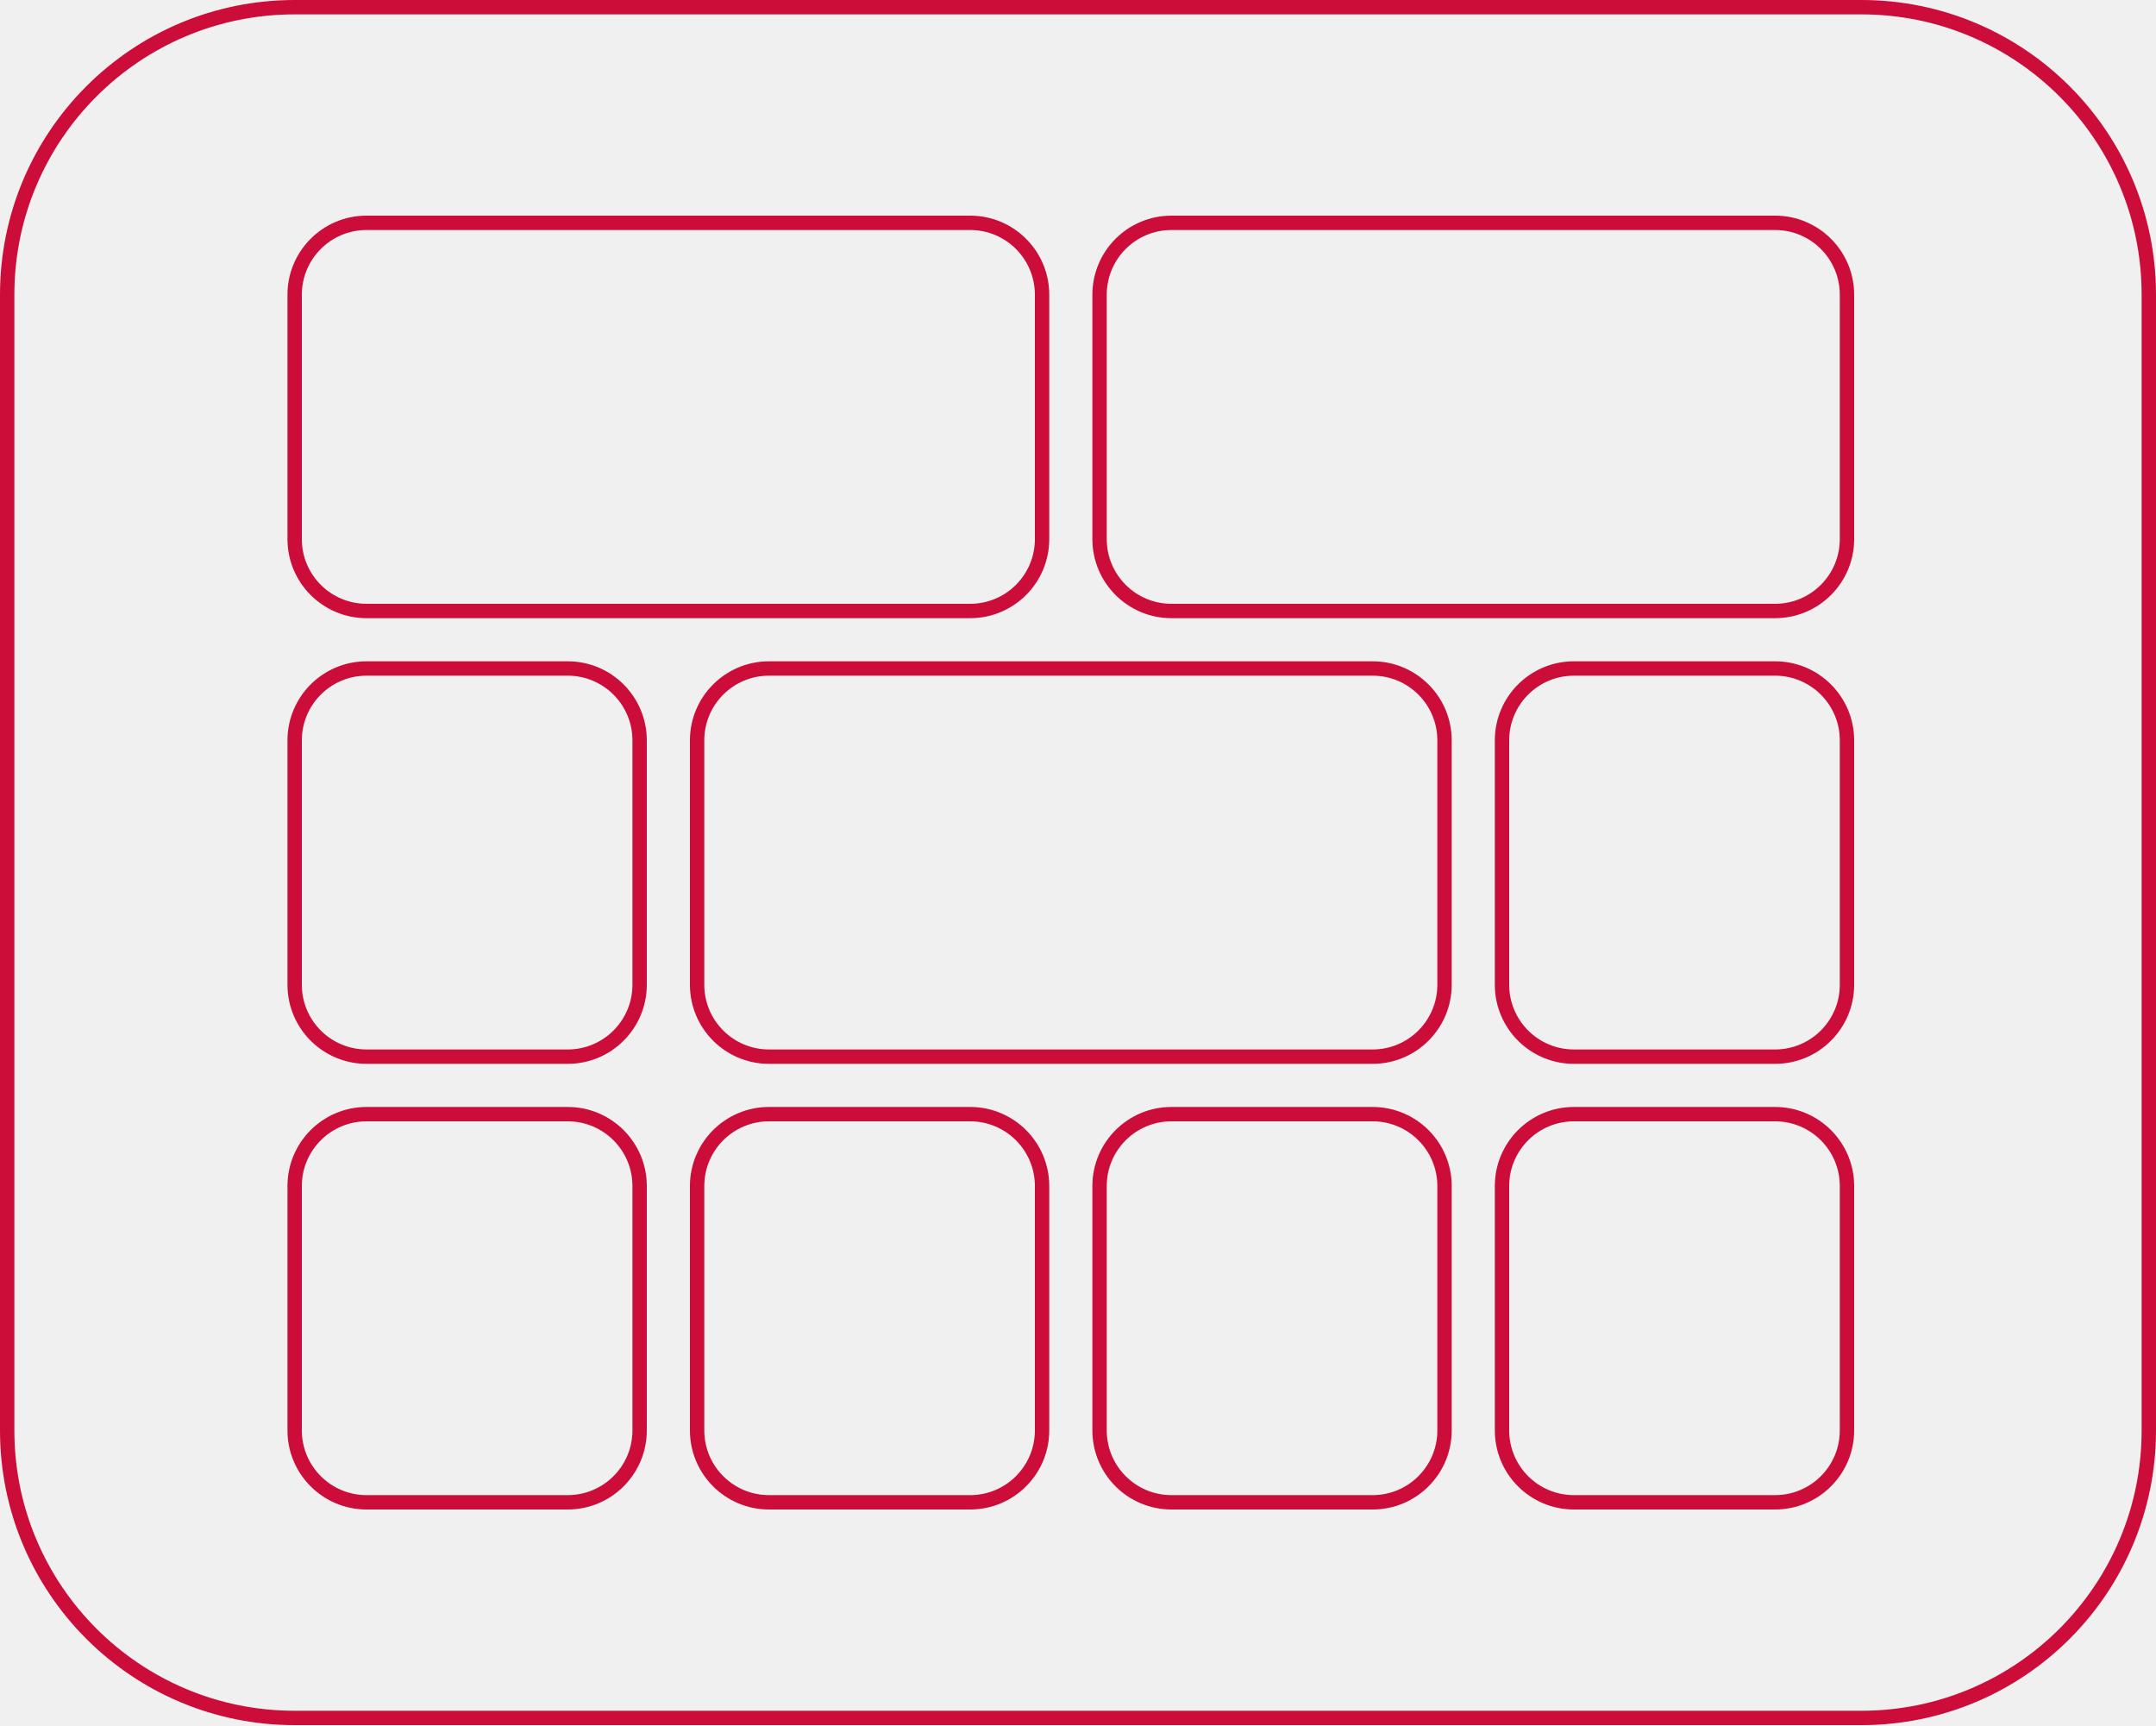
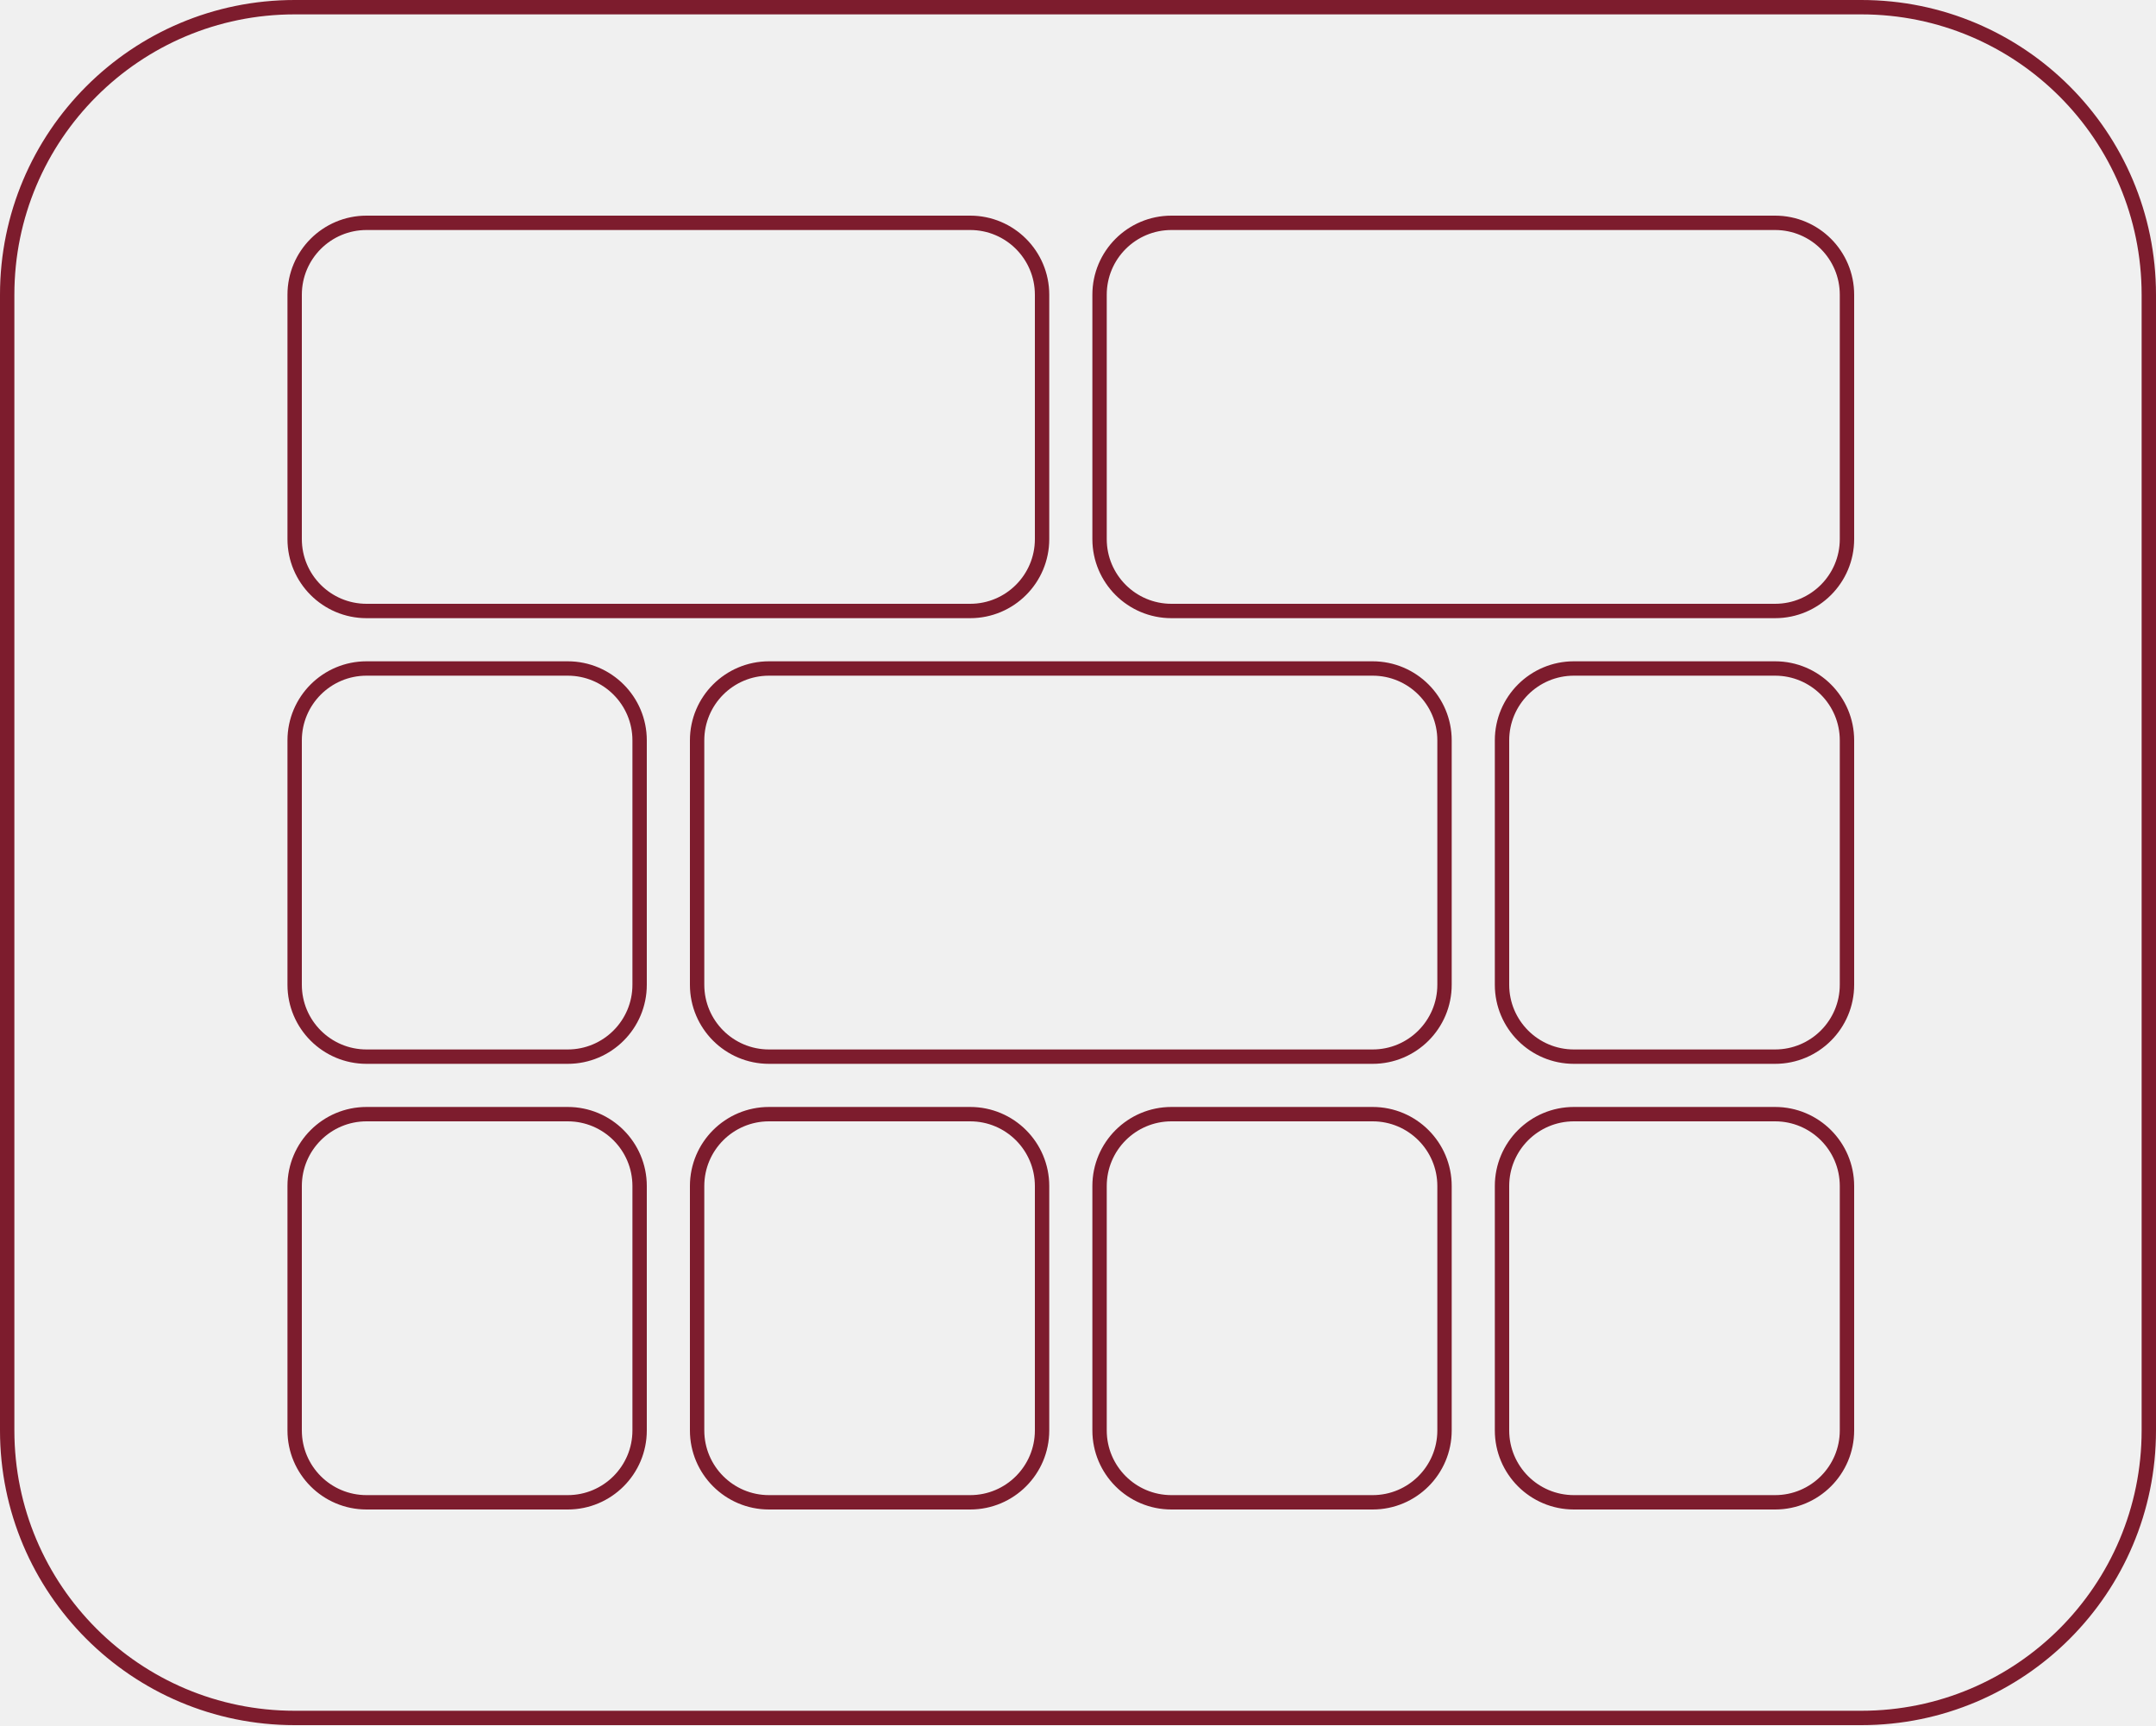
<svg xmlns="http://www.w3.org/2000/svg" width="150" height="120" viewBox="0 0 150 120" fill="none">
  <g clip-path="url(#clip0_825_576)">
-     <path d="M129.5 0.5H20.5C9.454 0.5 0.5 9.454 0.5 20.5V99.5C0.5 110.546 9.454 119.5 20.5 119.5H129.5C140.546 119.5 149.5 110.546 149.5 99.5V20.5C149.5 9.454 140.546 0.5 129.5 0.5Z" stroke="#CC0D39" />
-     <path d="M123.5 77.5H109.5C106.739 77.5 104.5 79.739 104.5 82.5V99.5C104.5 102.261 106.739 104.5 109.5 104.5H123.5C126.261 104.5 128.5 102.261 128.5 99.5V82.5C128.5 79.739 126.261 77.5 123.5 77.5Z" stroke="#CC0D39" />
-     <path d="M39.5 77.5H25.5C22.739 77.5 20.5 79.739 20.5 82.5V99.5C20.5 102.261 22.739 104.5 25.5 104.5H39.5C42.261 104.5 44.5 102.261 44.5 99.5V82.5C44.5 79.739 42.261 77.5 39.5 77.5Z" stroke="#CC0D39" />
-     <path d="M67.5 77.5H53.5C50.739 77.5 48.5 79.739 48.5 82.5V99.5C48.5 102.261 50.739 104.5 53.5 104.5H67.5C70.261 104.5 72.5 102.261 72.5 99.5V82.5C72.5 79.739 70.261 77.5 67.5 77.5Z" stroke="#CC0D39" />
-     <path d="M95.5 77.5H81.5C78.739 77.5 76.5 79.739 76.5 82.5V99.5C76.5 102.261 78.739 104.5 81.5 104.5H95.5C98.261 104.5 100.5 102.261 100.5 99.5V82.5C100.5 79.739 98.261 77.5 95.5 77.5Z" stroke="#CC0D39" />
-     <path d="M123.5 46.5H109.5C106.739 46.5 104.5 48.739 104.5 51.5V68.5C104.5 71.261 106.739 73.5 109.5 73.5H123.5C126.261 73.5 128.5 71.261 128.5 68.5V51.5C128.5 48.739 126.261 46.5 123.5 46.5Z" stroke="#CC0D39" />
-     <path d="M39.5 46.5H25.5C22.739 46.5 20.5 48.739 20.5 51.5V68.5C20.5 71.261 22.739 73.5 25.5 73.5H39.5C42.261 73.5 44.5 71.261 44.5 68.5V51.5C44.5 48.739 42.261 46.5 39.5 46.5Z" stroke="#CC0D39" />
-     <path d="M95.5 46.5H53.5C50.739 46.5 48.5 48.739 48.5 51.5V68.5C48.5 71.261 50.739 73.5 53.5 73.5H95.5C98.261 73.5 100.5 71.261 100.5 68.5V51.5C100.5 48.739 98.261 46.5 95.5 46.5Z" stroke="#CC0D39" />
-     <path d="M67.5 15.5H25.5C22.739 15.5 20.5 17.739 20.5 20.5V37.5C20.5 40.261 22.739 42.5 25.5 42.5H67.5C70.261 42.5 72.5 40.261 72.5 37.5V20.5C72.5 17.739 70.261 15.5 67.5 15.5Z" stroke="#CC0D39" />
-     <path d="M123.5 15.5H81.5C78.739 15.5 76.5 17.739 76.5 20.5V37.5C76.5 40.261 78.739 42.5 81.5 42.5H123.5C126.261 42.5 128.5 40.261 128.5 37.5V20.5C128.5 17.739 126.261 15.5 123.5 15.5Z" stroke="#CC0D39" />
+     <path d="M129.5 0.5H20.5C9.454 0.5 0.5 9.454 0.5 20.5V99.5C0.5 110.546 9.454 119.5 20.5 119.5H129.5C140.546 119.5 149.5 110.546 149.5 99.5V20.5C149.5 9.454 140.546 0.5 129.5 0.5Z" stroke="#7D1C2D" />
+     <path d="M123.5 77.5H109.5C106.739 77.5 104.5 79.739 104.5 82.5V99.5C104.5 102.261 106.739 104.5 109.5 104.5H123.5C126.261 104.5 128.5 102.261 128.5 99.5V82.5C128.5 79.739 126.261 77.5 123.5 77.5Z" stroke="#7D1C2D" />
+     <path d="M39.5 77.5H25.5C22.739 77.5 20.5 79.739 20.5 82.5V99.5C20.5 102.261 22.739 104.5 25.5 104.5H39.5C42.261 104.5 44.5 102.261 44.5 99.5V82.5C44.5 79.739 42.261 77.5 39.5 77.5Z" stroke="#7D1C2D" />
+     <path d="M67.5 77.5H53.5C50.739 77.5 48.5 79.739 48.5 82.5V99.5C48.5 102.261 50.739 104.5 53.5 104.5H67.5C70.261 104.5 72.5 102.261 72.5 99.5V82.5C72.5 79.739 70.261 77.5 67.5 77.5Z" stroke="#7D1C2D" />
+     <path d="M95.5 77.5H81.5C78.739 77.5 76.5 79.739 76.5 82.5V99.5C76.5 102.261 78.739 104.5 81.5 104.5H95.5C98.261 104.5 100.5 102.261 100.5 99.5V82.5C100.5 79.739 98.261 77.5 95.5 77.5Z" stroke="#7D1C2D" />
+     <path d="M123.5 46.5H109.5C106.739 46.5 104.5 48.739 104.5 51.5V68.5C104.5 71.261 106.739 73.5 109.5 73.5H123.5C126.261 73.5 128.5 71.261 128.5 68.5V51.5C128.5 48.739 126.261 46.5 123.5 46.5Z" stroke="#7D1C2D" />
+     <path d="M39.5 46.5H25.5C22.739 46.5 20.5 48.739 20.5 51.5V68.5C20.5 71.261 22.739 73.5 25.5 73.5H39.5C42.261 73.5 44.5 71.261 44.5 68.5V51.5C44.5 48.739 42.261 46.5 39.5 46.5Z" stroke="#7D1C2D" />
+     <path d="M95.5 46.5H53.5C50.739 46.5 48.5 48.739 48.5 51.5V68.5C48.5 71.261 50.739 73.5 53.5 73.5H95.5C98.261 73.5 100.5 71.261 100.5 68.5V51.5C100.5 48.739 98.261 46.5 95.5 46.5Z" stroke="#7D1C2D" />
+     <path d="M67.5 15.5H25.5C22.739 15.5 20.5 17.739 20.5 20.5V37.5C20.5 40.261 22.739 42.5 25.5 42.5H67.5C70.261 42.5 72.5 40.261 72.5 37.5V20.5C72.5 17.739 70.261 15.5 67.5 15.5Z" stroke="#7D1C2D" />
+     <path d="M123.5 15.5H81.5C78.739 15.5 76.5 17.739 76.5 20.5V37.5C76.5 40.261 78.739 42.5 81.5 42.5H123.5C126.261 42.5 128.5 40.261 128.5 37.5V20.5C128.5 17.739 126.261 15.5 123.5 15.5Z" stroke="#7D1C2D" />
  </g>
  <defs>
    <clipPath id="clip0_825_576">
      <rect width="150" height="120" fill="white" />
    </clipPath>
  </defs>
</svg>
